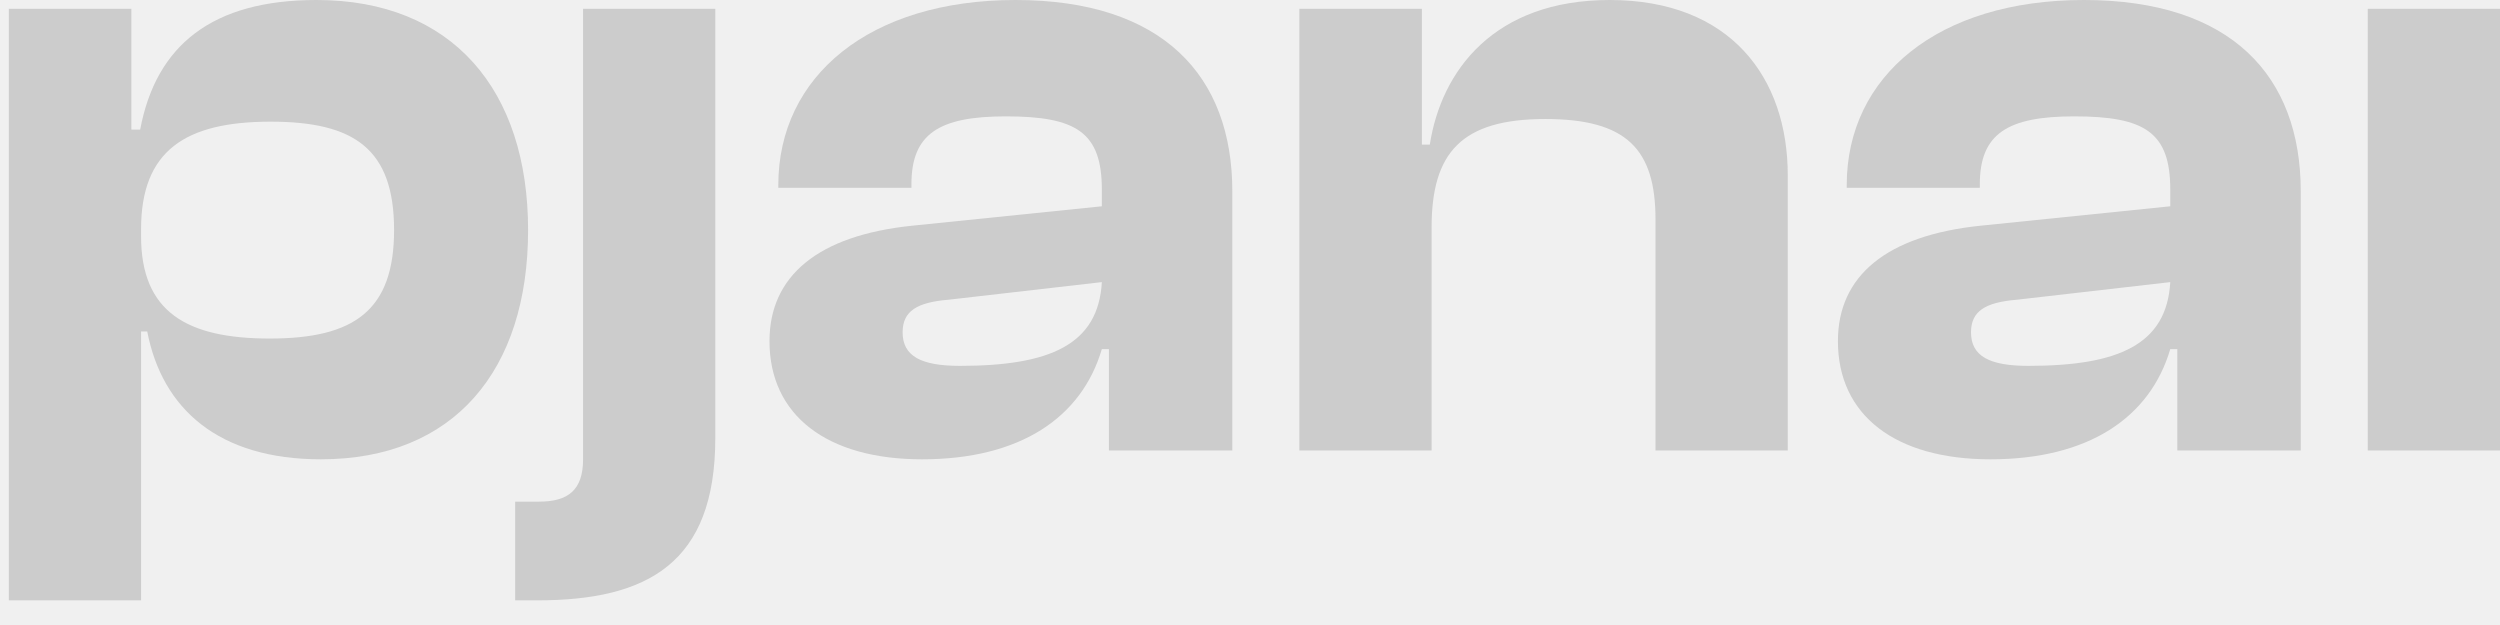
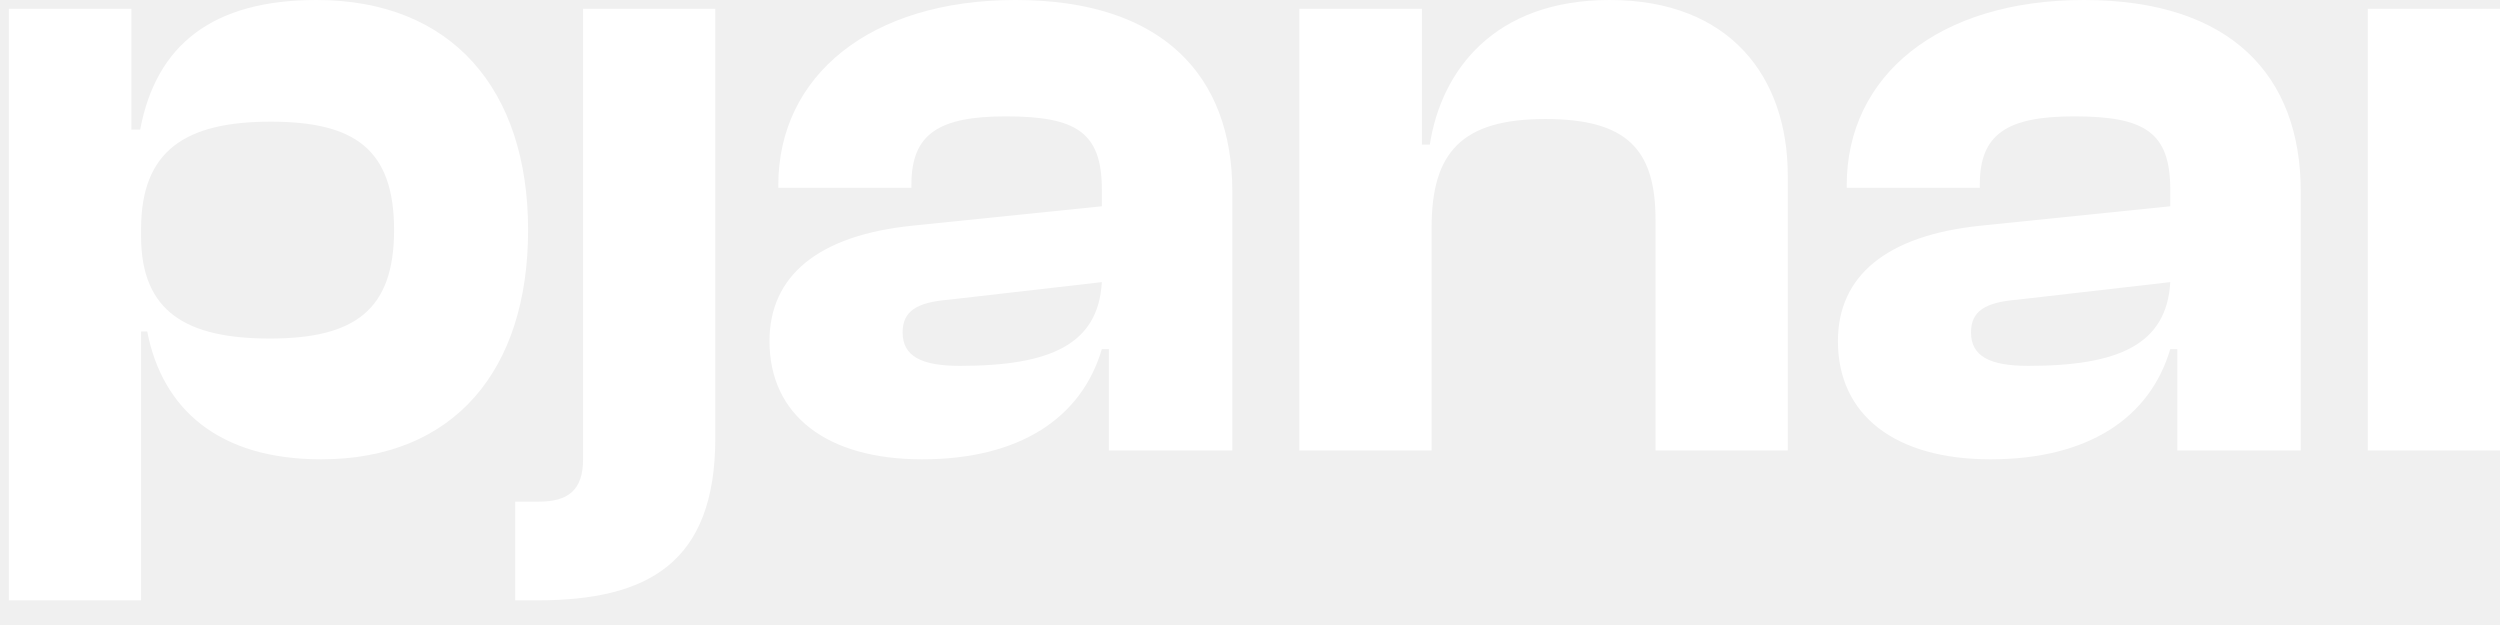
<svg xmlns="http://www.w3.org/2000/svg" width="84" height="21" viewBox="0 0 84 21" fill="none">
-   <path d="M4.74 20.172H0.297V0.296H4.414V4.354H4.71C5.244 1.511 7.139 0 10.635 0C15.196 0 17.744 3.021 17.744 7.731C17.744 12.441 15.256 15.433 10.783 15.433C7.347 15.433 5.451 13.744 4.947 11.138H4.74V20.172ZM4.74 7.938C4.74 10.486 6.28 11.375 9.065 11.375C11.908 11.375 13.241 10.427 13.241 7.731C13.241 5.006 11.908 4.088 9.094 4.088C6.221 4.088 4.74 5.065 4.74 7.702V7.938Z" fill="#CCCCCC" />
-   <path d="M18.051 20.172H17.31V16.855H18.11C19.088 16.855 19.591 16.469 19.591 15.433V0.296H24.034V14.722C24.034 18.928 21.753 20.172 18.051 20.172Z" fill="#CCCCCC" />
-   <path d="M30.98 15.433C27.78 15.433 25.855 13.952 25.855 11.463C25.855 9.271 27.484 7.909 30.654 7.583L37.022 6.931V6.369C37.022 4.443 36.163 3.91 33.794 3.91C31.542 3.91 30.624 4.502 30.624 6.191V6.309H26.151V6.22C26.151 2.547 29.232 0 34.12 0C39.066 0 41.406 2.547 41.406 6.428V15.136H37.259V11.73H37.022C36.341 14.04 34.268 15.433 30.98 15.433ZM30.328 11.167C30.328 11.967 30.95 12.293 32.253 12.293C35.275 12.293 36.904 11.582 37.022 9.479L31.868 10.071C30.802 10.16 30.328 10.456 30.328 11.167Z" fill="#CCCCCC" />
-   <path d="M48.102 15.136H43.658V0.296H47.776V4.858H48.042C48.427 2.37 50.205 0 54.085 0C58.143 0 60.069 2.607 60.069 5.895V15.136H55.625V7.376C55.625 5.006 54.648 3.999 51.923 3.999C49.109 3.999 48.102 5.124 48.102 7.642V15.136Z" fill="#CCCCCC" />
-   <path d="M66.878 15.433C63.679 15.433 61.754 13.952 61.754 11.463C61.754 9.271 63.383 7.909 66.552 7.583L72.921 6.931V6.369C72.921 4.443 72.062 3.91 69.692 3.91C67.441 3.91 66.522 4.502 66.522 6.191V6.309H62.05V6.22C62.05 2.547 65.13 0 70.018 0C74.965 0 77.305 2.547 77.305 6.428V15.136H73.158V11.73H72.921C72.239 14.04 70.166 15.433 66.878 15.433ZM66.226 11.167C66.226 11.967 66.848 12.293 68.152 12.293C71.173 12.293 72.802 11.582 72.921 9.479L67.767 10.071C66.7 10.16 66.226 10.456 66.226 11.167Z" fill="#CCCCCC" />
-   <path d="M84 15.136H79.557V0.296H84V15.136Z" fill="#CCCCCC" />
+   <path d="M4.74 20.172H0.297V0.296H4.414V4.354H4.71C5.244 1.511 7.139 0 10.635 0C15.196 0 17.744 3.021 17.744 7.731C17.744 12.441 15.256 15.433 10.783 15.433C7.347 15.433 5.451 13.744 4.947 11.138H4.74V20.172ZM4.74 7.938C4.74 10.486 6.28 11.375 9.065 11.375C11.908 11.375 13.241 10.427 13.241 7.731C13.241 5.006 11.908 4.088 9.094 4.088C6.221 4.088 4.74 5.065 4.74 7.702V7.938Z" fill="#FFFFFF" />
+   <path d="M18.051 20.172H17.31V16.855H18.11C19.088 16.855 19.591 16.469 19.591 15.433V0.296H24.034V14.722C24.034 18.928 21.753 20.172 18.051 20.172Z" fill="#FFFFFF" />
+   <path d="M30.98 15.433C27.78 15.433 25.855 13.952 25.855 11.463C25.855 9.271 27.484 7.909 30.654 7.583L37.022 6.931V6.369C37.022 4.443 36.163 3.91 33.794 3.91C31.542 3.91 30.624 4.502 30.624 6.191V6.309H26.151V6.22C26.151 2.547 29.232 0 34.12 0C39.066 0 41.406 2.547 41.406 6.428V15.136H37.259V11.73H37.022C36.341 14.04 34.268 15.433 30.98 15.433ZM30.328 11.167C30.328 11.967 30.95 12.293 32.253 12.293C35.275 12.293 36.904 11.582 37.022 9.479L31.868 10.071C30.802 10.16 30.328 10.456 30.328 11.167Z" fill="#FFFFFF" />
+   <path d="M48.102 15.136H43.658V0.296H47.776V4.858H48.042C48.427 2.37 50.205 0 54.085 0C58.143 0 60.069 2.607 60.069 5.895V15.136H55.625V7.376C55.625 5.006 54.648 3.999 51.923 3.999C49.109 3.999 48.102 5.124 48.102 7.642V15.136Z" fill="#FFFFFF" />
+   <path d="M66.878 15.433C63.679 15.433 61.754 13.952 61.754 11.463C61.754 9.271 63.383 7.909 66.552 7.583L72.921 6.931V6.369C72.921 4.443 72.062 3.91 69.692 3.91C67.441 3.91 66.522 4.502 66.522 6.191V6.309H62.05V6.22C62.05 2.547 65.13 0 70.018 0C74.965 0 77.305 2.547 77.305 6.428V15.136H73.158V11.73H72.921C72.239 14.04 70.166 15.433 66.878 15.433ZM66.226 11.167C66.226 11.967 66.848 12.293 68.152 12.293C71.173 12.293 72.802 11.582 72.921 9.479L67.767 10.071C66.7 10.16 66.226 10.456 66.226 11.167Z" fill="#FFFFFF" />
+   <path d="M84 15.136H79.557V0.296H84V15.136Z" fill="#FFFFFF" />
</svg>
